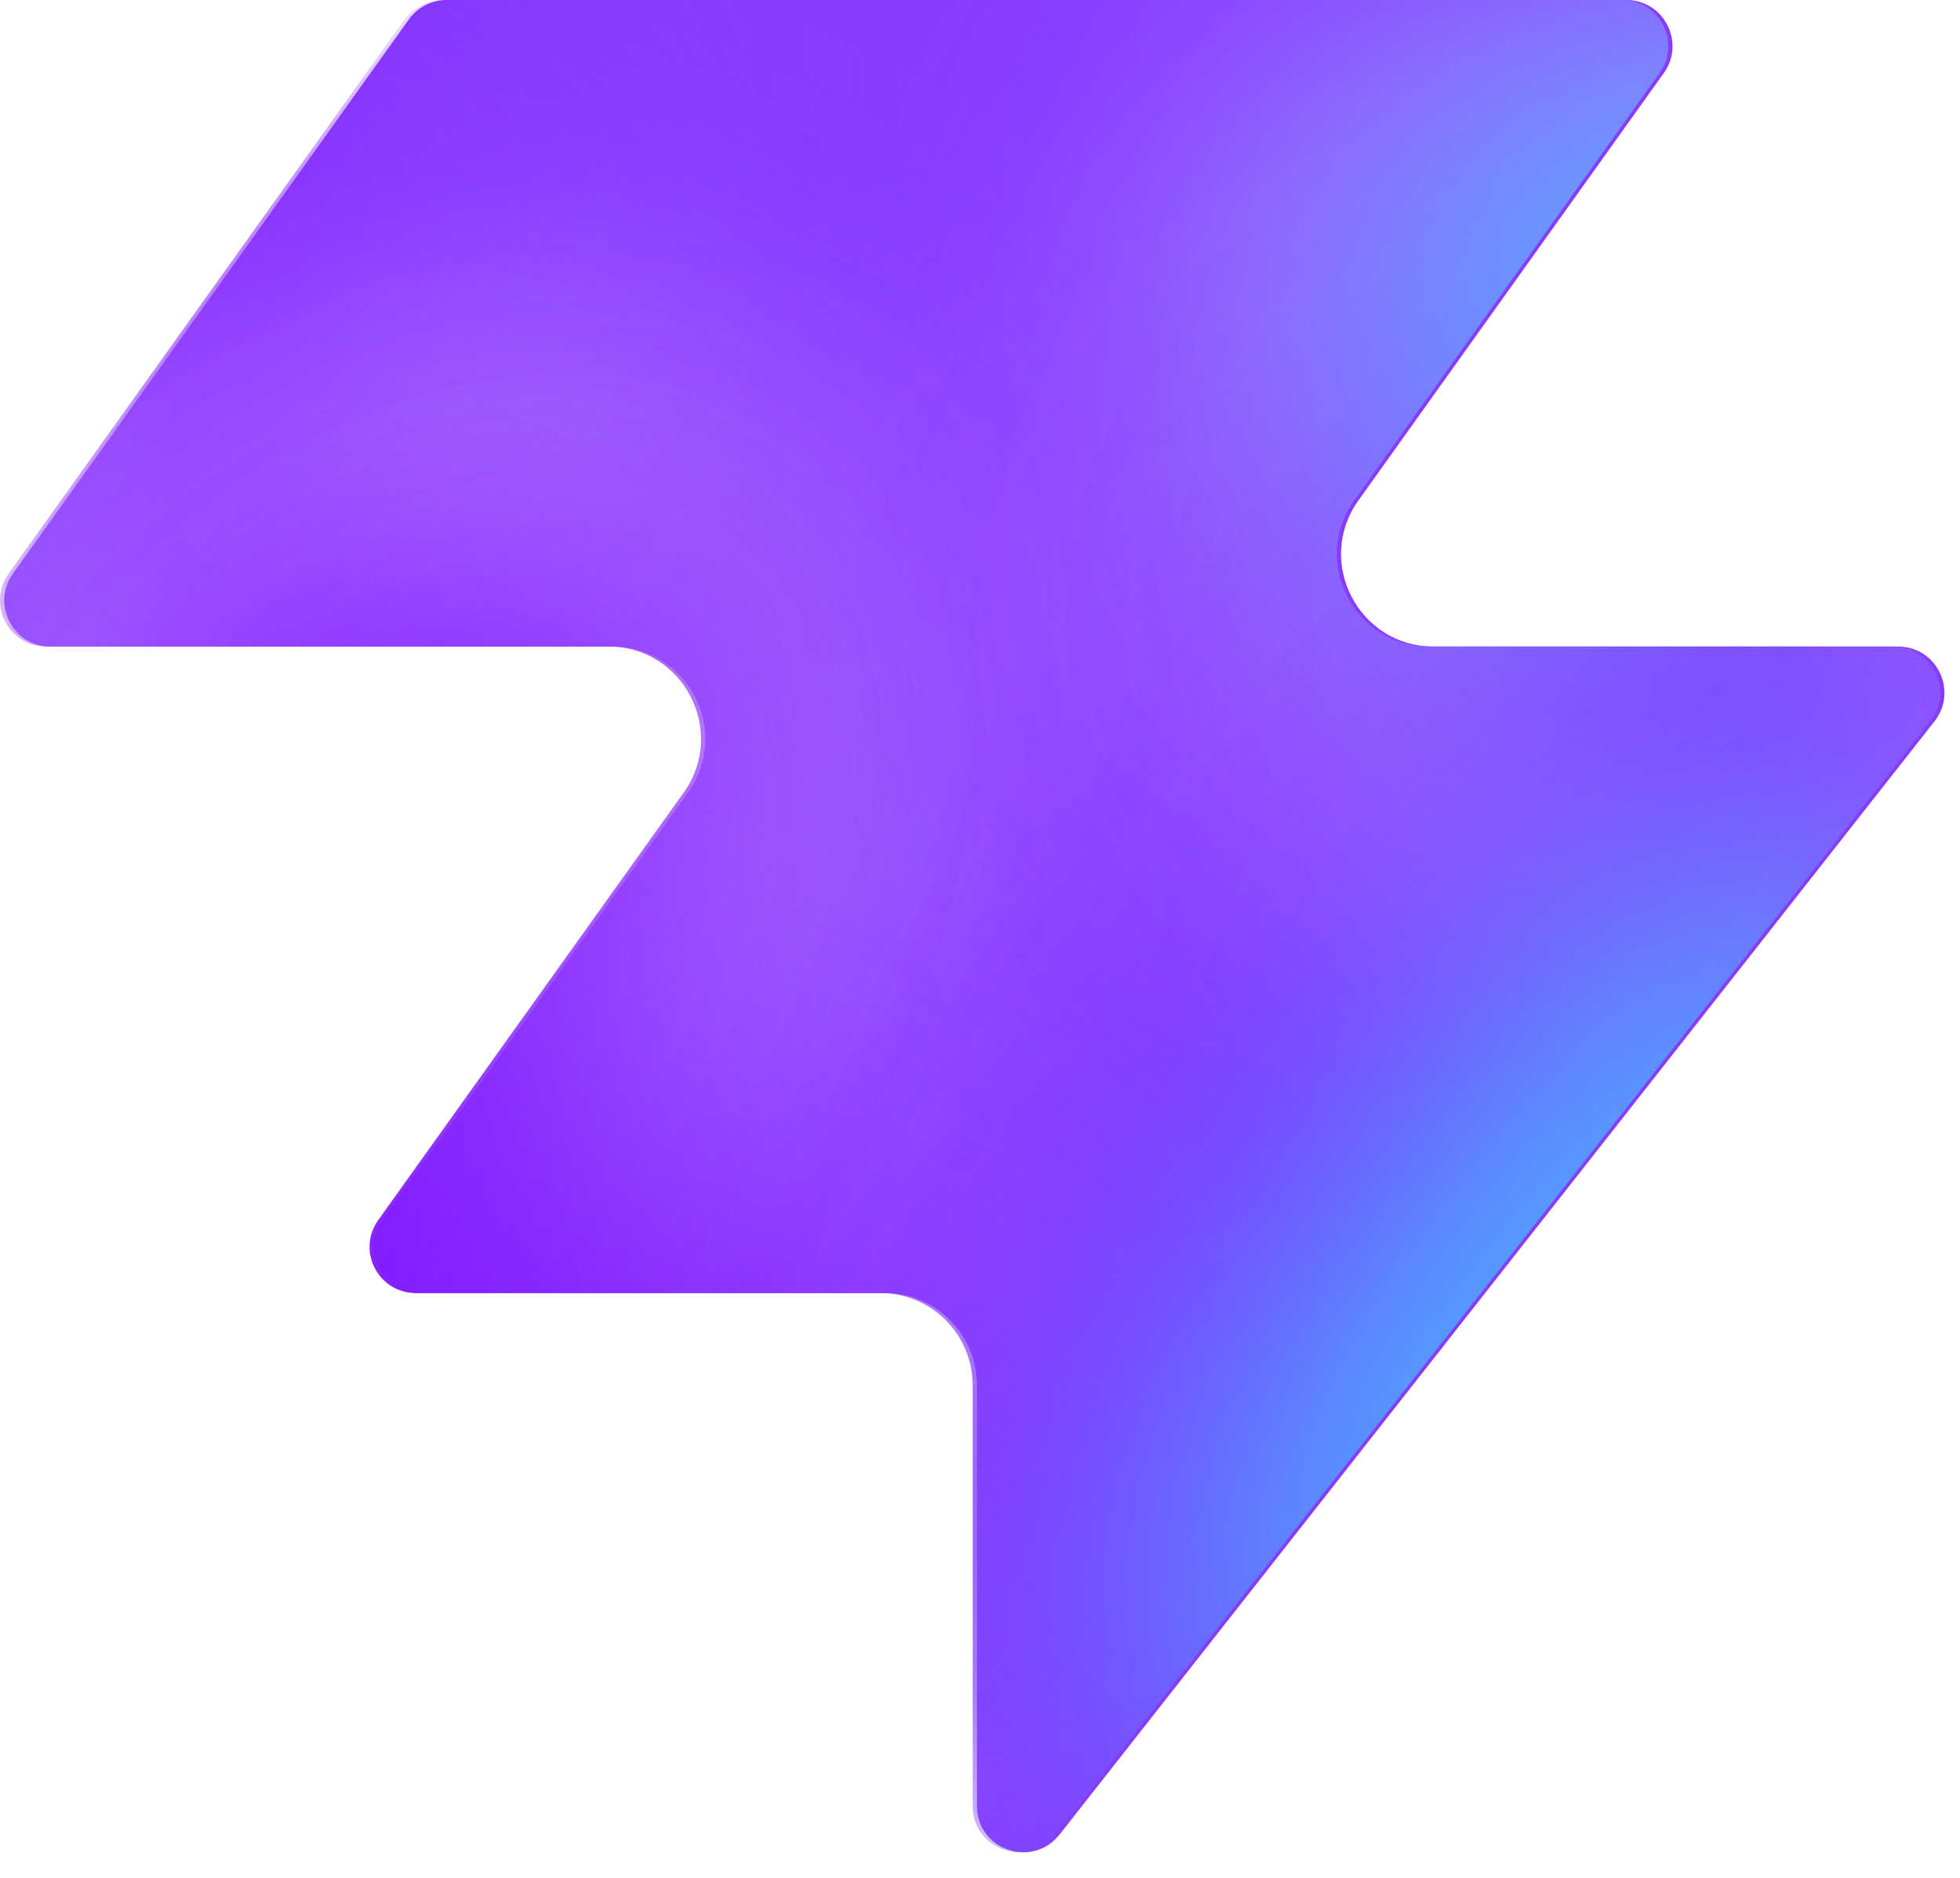
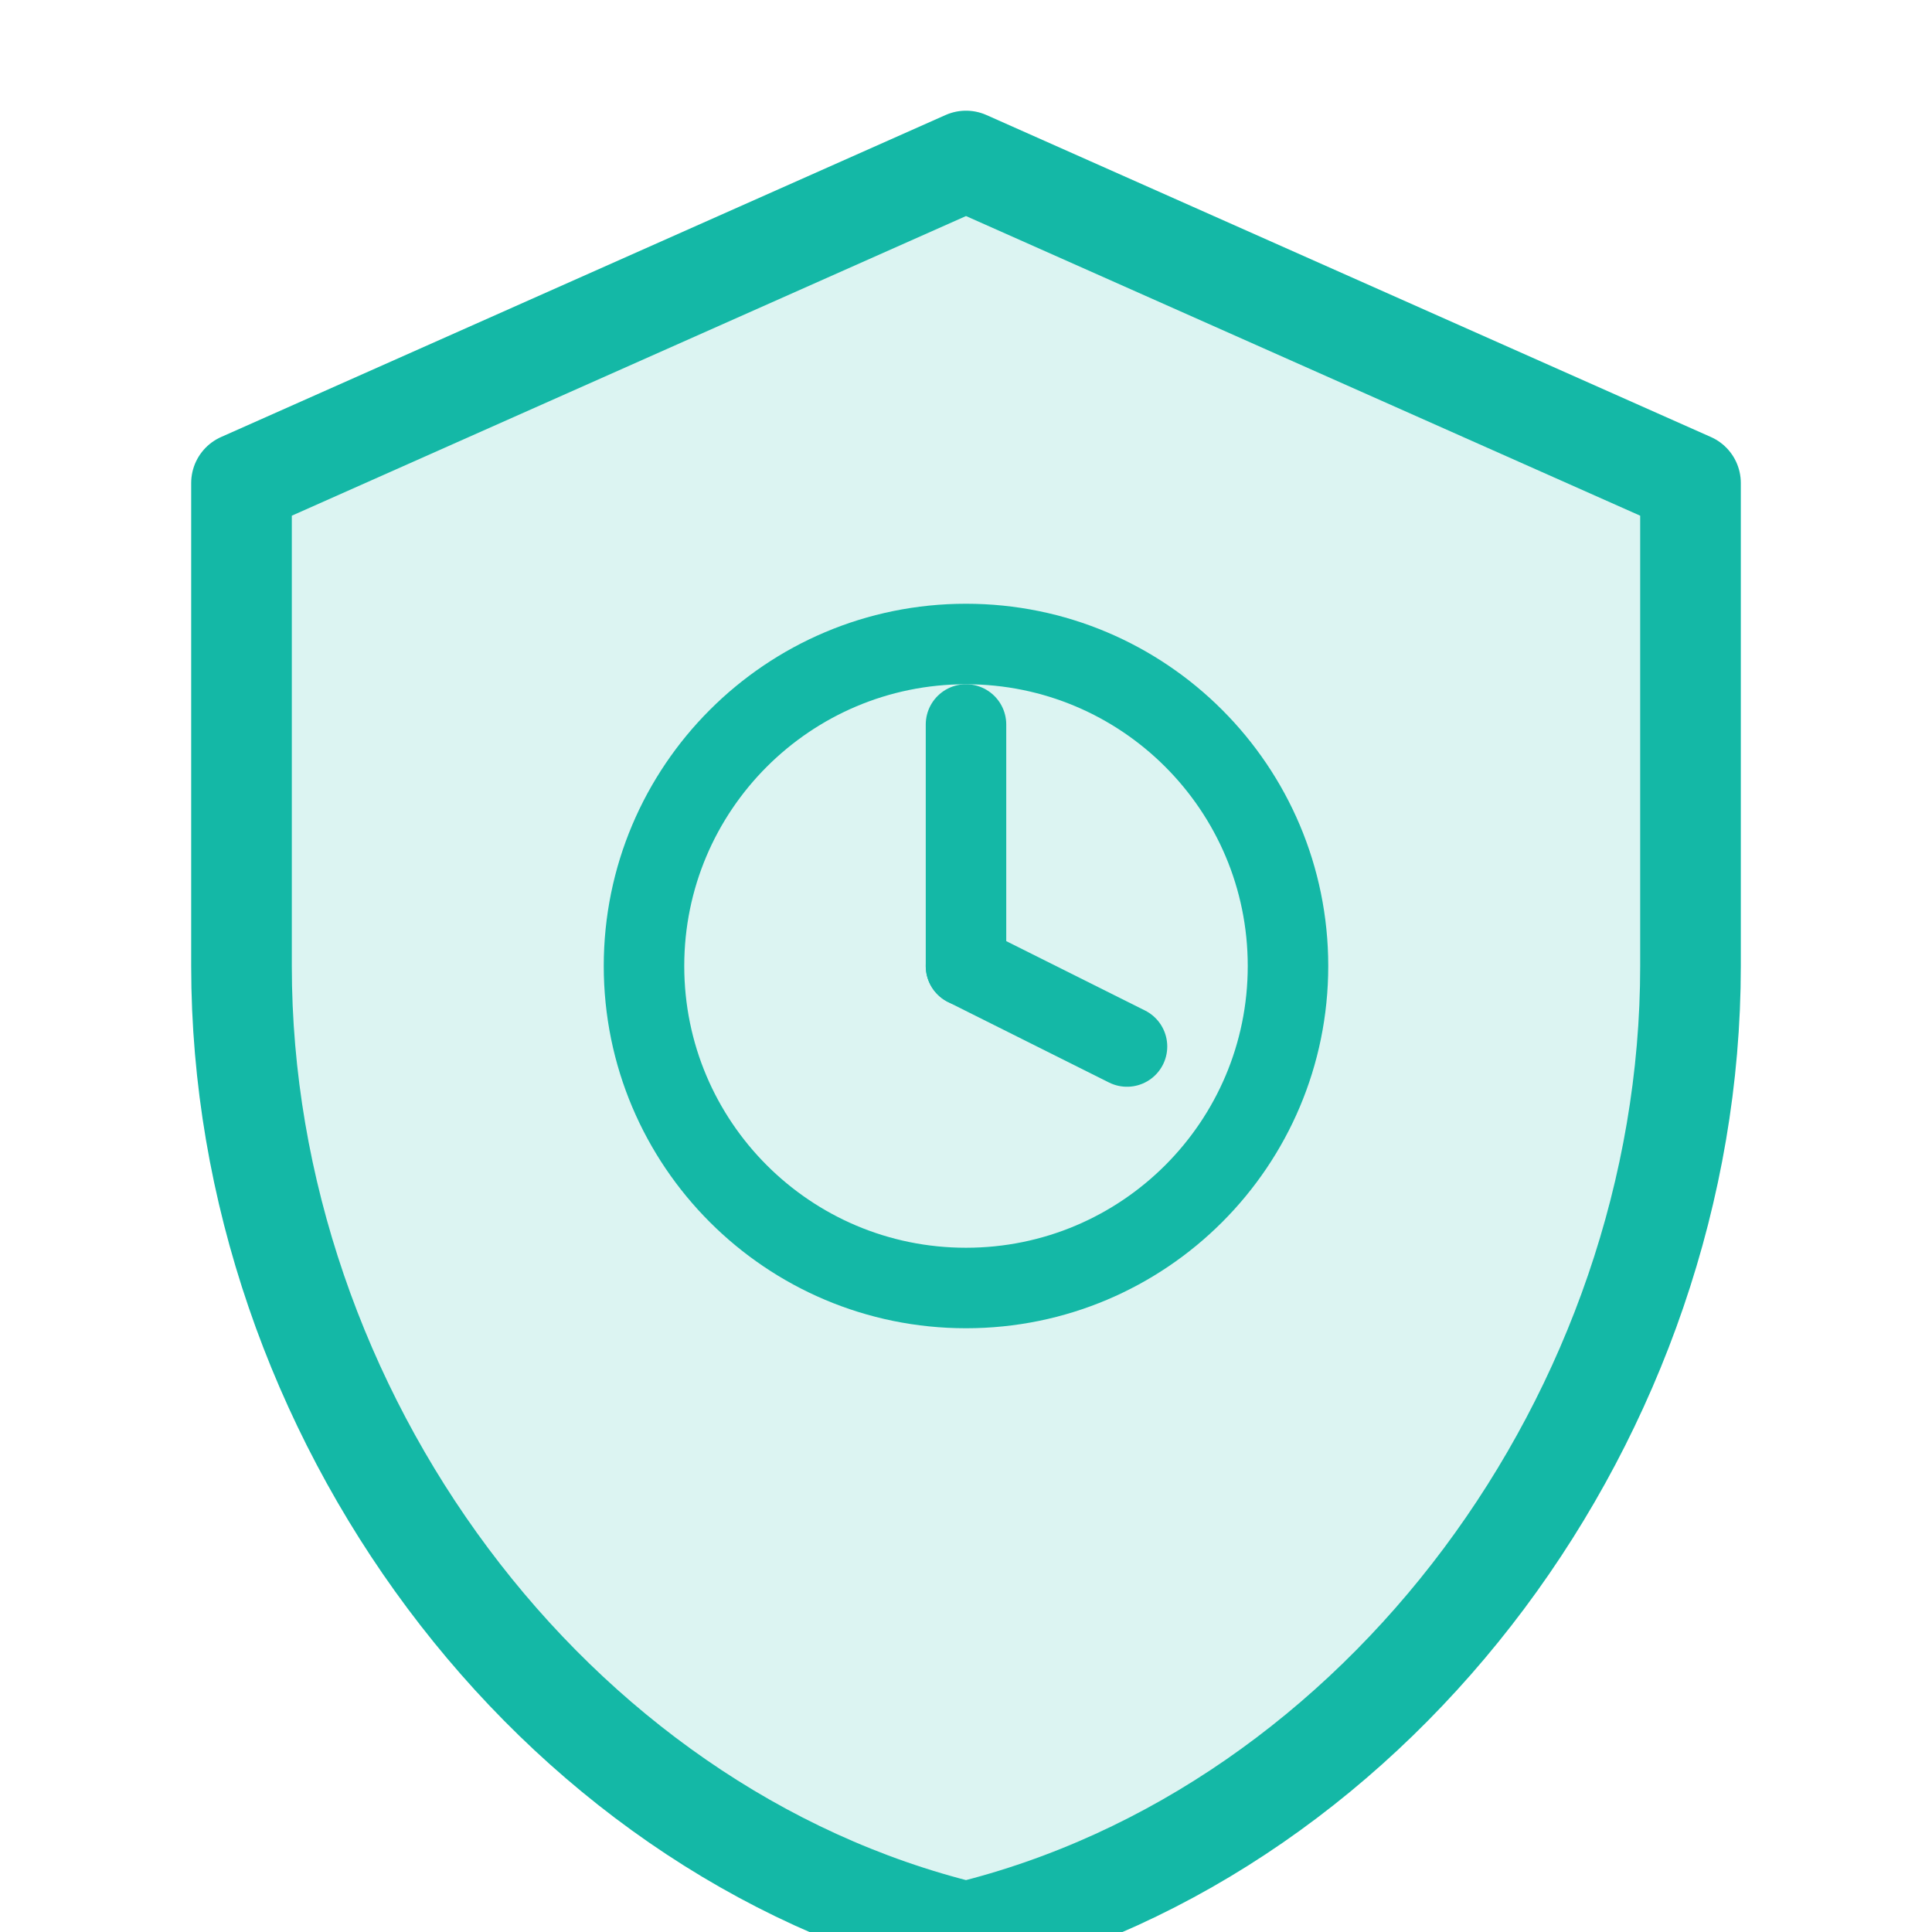
- <svg xmlns="http://www.w3.org/2000/svg" width="48" height="46" fill="none" viewBox="0 0 48 46">
-   <path fill="#863bff" d="M25.946 44.938c-.664.845-2.021.375-2.021-.698V33.937a2.26 2.26 0 0 0-2.262-2.262H10.287c-.92 0-1.456-1.04-.92-1.788l7.48-10.471c1.07-1.497 0-3.578-1.842-3.578H1.237c-.92 0-1.456-1.04-.92-1.788L10.013.474c.214-.297.556-.474.92-.474h28.894c.92 0 1.456 1.04.92 1.788l-7.48 10.471c-1.07 1.498 0 3.579 1.842 3.579h11.377c.943 0 1.473 1.088.89 1.83L25.947 44.94z" style="fill:#863bff;fill:color(display-p3 .525 .23 1);fill-opacity:1" />
-   <mask id="a" width="48" height="46" x="0" y="0" maskUnits="userSpaceOnUse" style="mask-type:alpha">
-     <path fill="#000" d="M25.842 44.938c-.664.844-2.021.375-2.021-.698V33.937a2.26 2.26 0 0 0-2.262-2.262H10.183c-.92 0-1.456-1.04-.92-1.788l7.48-10.471c1.07-1.498 0-3.579-1.842-3.579H1.133c-.92 0-1.456-1.04-.92-1.787L9.91.473c.214-.297.556-.474.92-.474h28.894c.92 0 1.456 1.04.92 1.788l-7.48 10.471c-1.07 1.498 0 3.578 1.842 3.578h11.377c.943 0 1.473 1.088.89 1.832L25.843 44.94z" style="fill:#000;fill-opacity:1" />
-   </mask>
-   <g mask="url(#a)">
-     <g filter="url(#b)">
-       <ellipse cx="5.508" cy="14.704" fill="#ede6ff" rx="5.508" ry="14.704" style="fill:#ede6ff;fill:color(display-p3 .927 .903 1);fill-opacity:1" transform="matrix(.00324 1 1 -.00324 -4.47 31.516)" />
-     </g>
-     <g filter="url(#c)">
-       <ellipse cx="10.399" cy="29.851" fill="#ede6ff" rx="10.399" ry="29.851" style="fill:#ede6ff;fill:color(display-p3 .927 .903 1);fill-opacity:1" transform="matrix(.00324 1 1 -.00324 -39.328 7.883)" />
-     </g>
-     <g filter="url(#d)">
-       <ellipse cx="5.508" cy="30.487" fill="#7e14ff" rx="5.508" ry="30.487" style="fill:#7e14ff;fill:color(display-p3 .492 .077 1);fill-opacity:1" transform="rotate(89.814 -25.913 -14.639)scale(1 -1)" />
-     </g>
-     <g filter="url(#e)">
-       <ellipse cx="5.508" cy="30.599" fill="#7e14ff" rx="5.508" ry="30.599" style="fill:#7e14ff;fill:color(display-p3 .492 .077 1);fill-opacity:1" transform="rotate(89.814 -32.644 -3.334)scale(1 -1)" />
-     </g>
-     <g filter="url(#f)">
-       <ellipse cx="5.508" cy="30.599" fill="#7e14ff" rx="5.508" ry="30.599" style="fill:#7e14ff;fill:color(display-p3 .492 .077 1);fill-opacity:1" transform="matrix(.00324 1 1 -.00324 -34.34 30.47)" />
-     </g>
-     <g filter="url(#g)">
-       <ellipse cx="14.072" cy="22.078" fill="#ede6ff" rx="14.072" ry="22.078" style="fill:#ede6ff;fill:color(display-p3 .927 .903 1);fill-opacity:1" transform="rotate(93.35 24.506 48.493)scale(-1 1)" />
-     </g>
-     <g filter="url(#h)">
-       <ellipse cx="3.47" cy="21.501" fill="#7e14ff" rx="3.47" ry="21.501" style="fill:#7e14ff;fill:color(display-p3 .492 .077 1);fill-opacity:1" transform="rotate(89.009 28.708 47.59)scale(-1 1)" />
-     </g>
-     <g filter="url(#i)">
-       <ellipse cx="3.47" cy="21.501" fill="#7e14ff" rx="3.47" ry="21.501" style="fill:#7e14ff;fill:color(display-p3 .492 .077 1);fill-opacity:1" transform="rotate(89.009 28.708 47.59)scale(-1 1)" />
-     </g>
-     <g filter="url(#j)">
-       <ellipse cx=".387" cy="8.972" fill="#7e14ff" rx="4.407" ry="29.108" style="fill:#7e14ff;fill:color(display-p3 .492 .077 1);fill-opacity:1" transform="rotate(39.51 .387 8.972)" />
-     </g>
-     <g filter="url(#k)">
-       <ellipse cx="47.523" cy="-6.092" fill="#7e14ff" rx="4.407" ry="29.108" style="fill:#7e14ff;fill:color(display-p3 .492 .077 1);fill-opacity:1" transform="rotate(37.892 47.523 -6.092)" />
-     </g>
-     <g filter="url(#l)">
-       <ellipse cx="41.412" cy="6.333" fill="#47bfff" rx="5.971" ry="9.665" style="fill:#47bfff;fill:color(display-p3 .28 .748 1);fill-opacity:1" transform="rotate(37.892 41.412 6.333)" />
-     </g>
-     <g filter="url(#m)">
-       <ellipse cx="-1.879" cy="38.332" fill="#7e14ff" rx="4.407" ry="29.108" style="fill:#7e14ff;fill:color(display-p3 .492 .077 1);fill-opacity:1" transform="rotate(37.892 -1.88 38.332)" />
-     </g>
-     <g filter="url(#n)">
-       <ellipse cx="-1.879" cy="38.332" fill="#7e14ff" rx="4.407" ry="29.108" style="fill:#7e14ff;fill:color(display-p3 .492 .077 1);fill-opacity:1" transform="rotate(37.892 -1.88 38.332)" />
-     </g>
-     <g filter="url(#o)">
-       <ellipse cx="35.651" cy="29.907" fill="#7e14ff" rx="4.407" ry="29.108" style="fill:#7e14ff;fill:color(display-p3 .492 .077 1);fill-opacity:1" transform="rotate(37.892 35.651 29.907)" />
-     </g>
-     <g filter="url(#p)">
-       <ellipse cx="38.418" cy="32.4" fill="#47bfff" rx="5.971" ry="15.297" style="fill:#47bfff;fill:color(display-p3 .28 .748 1);fill-opacity:1" transform="rotate(37.892 38.418 32.4)" />
-     </g>
-   </g>
-   <defs>
-     <filter id="b" width="60.045" height="41.654" x="-19.77" y="16.149" color-interpolation-filters="sRGB" filterUnits="userSpaceOnUse">
-       <feFlood flood-opacity="0" result="BackgroundImageFix" />
-       <feBlend in="SourceGraphic" in2="BackgroundImageFix" result="shape" />
-       <feGaussianBlur result="effect1_foregroundBlur_2002_17158" stdDeviation="7.659" />
-     </filter>
-     <filter id="c" width="90.34" height="51.437" x="-54.613" y="-7.533" color-interpolation-filters="sRGB" filterUnits="userSpaceOnUse">
-       <feFlood flood-opacity="0" result="BackgroundImageFix" />
-       <feBlend in="SourceGraphic" in2="BackgroundImageFix" result="shape" />
-       <feGaussianBlur result="effect1_foregroundBlur_2002_17158" stdDeviation="7.659" />
-     </filter>
-     <filter id="d" width="79.355" height="29.4" x="-49.64" y="2.03" color-interpolation-filters="sRGB" filterUnits="userSpaceOnUse">
-       <feFlood flood-opacity="0" result="BackgroundImageFix" />
-       <feBlend in="SourceGraphic" in2="BackgroundImageFix" result="shape" />
-       <feGaussianBlur result="effect1_foregroundBlur_2002_17158" stdDeviation="4.596" />
-     </filter>
-     <filter id="e" width="79.579" height="29.4" x="-45.045" y="20.029" color-interpolation-filters="sRGB" filterUnits="userSpaceOnUse">
-       <feFlood flood-opacity="0" result="BackgroundImageFix" />
-       <feBlend in="SourceGraphic" in2="BackgroundImageFix" result="shape" />
-       <feGaussianBlur result="effect1_foregroundBlur_2002_17158" stdDeviation="4.596" />
-     </filter>
-     <filter id="f" width="79.579" height="29.4" x="-43.513" y="21.178" color-interpolation-filters="sRGB" filterUnits="userSpaceOnUse">
-       <feFlood flood-opacity="0" result="BackgroundImageFix" />
-       <feBlend in="SourceGraphic" in2="BackgroundImageFix" result="shape" />
-       <feGaussianBlur result="effect1_foregroundBlur_2002_17158" stdDeviation="4.596" />
-     </filter>
-     <filter id="g" width="74.749" height="58.852" x="15.756" y="-17.901" color-interpolation-filters="sRGB" filterUnits="userSpaceOnUse">
-       <feFlood flood-opacity="0" result="BackgroundImageFix" />
-       <feBlend in="SourceGraphic" in2="BackgroundImageFix" result="shape" />
-       <feGaussianBlur result="effect1_foregroundBlur_2002_17158" stdDeviation="7.659" />
-     </filter>
-     <filter id="h" width="61.377" height="25.362" x="23.548" y="2.284" color-interpolation-filters="sRGB" filterUnits="userSpaceOnUse">
-       <feFlood flood-opacity="0" result="BackgroundImageFix" />
-       <feBlend in="SourceGraphic" in2="BackgroundImageFix" result="shape" />
-       <feGaussianBlur result="effect1_foregroundBlur_2002_17158" stdDeviation="4.596" />
-     </filter>
-     <filter id="i" width="61.377" height="25.362" x="23.548" y="2.284" color-interpolation-filters="sRGB" filterUnits="userSpaceOnUse">
-       <feFlood flood-opacity="0" result="BackgroundImageFix" />
-       <feBlend in="SourceGraphic" in2="BackgroundImageFix" result="shape" />
-       <feGaussianBlur result="effect1_foregroundBlur_2002_17158" stdDeviation="4.596" />
-     </filter>
-     <filter id="j" width="56.045" height="63.649" x="-27.636" y="-22.853" color-interpolation-filters="sRGB" filterUnits="userSpaceOnUse">
-       <feFlood flood-opacity="0" result="BackgroundImageFix" />
-       <feBlend in="SourceGraphic" in2="BackgroundImageFix" result="shape" />
-       <feGaussianBlur result="effect1_foregroundBlur_2002_17158" stdDeviation="4.596" />
-     </filter>
-     <filter id="k" width="54.814" height="64.646" x="20.116" y="-38.415" color-interpolation-filters="sRGB" filterUnits="userSpaceOnUse">
-       <feFlood flood-opacity="0" result="BackgroundImageFix" />
-       <feBlend in="SourceGraphic" in2="BackgroundImageFix" result="shape" />
-       <feGaussianBlur result="effect1_foregroundBlur_2002_17158" stdDeviation="4.596" />
-     </filter>
-     <filter id="l" width="33.541" height="35.313" x="24.641" y="-11.323" color-interpolation-filters="sRGB" filterUnits="userSpaceOnUse">
-       <feFlood flood-opacity="0" result="BackgroundImageFix" />
-       <feBlend in="SourceGraphic" in2="BackgroundImageFix" result="shape" />
-       <feGaussianBlur result="effect1_foregroundBlur_2002_17158" stdDeviation="4.596" />
-     </filter>
-     <filter id="m" width="54.814" height="64.646" x="-29.286" y="6.009" color-interpolation-filters="sRGB" filterUnits="userSpaceOnUse">
-       <feFlood flood-opacity="0" result="BackgroundImageFix" />
-       <feBlend in="SourceGraphic" in2="BackgroundImageFix" result="shape" />
-       <feGaussianBlur result="effect1_foregroundBlur_2002_17158" stdDeviation="4.596" />
-     </filter>
-     <filter id="n" width="54.814" height="64.646" x="-29.286" y="6.009" color-interpolation-filters="sRGB" filterUnits="userSpaceOnUse">
-       <feFlood flood-opacity="0" result="BackgroundImageFix" />
-       <feBlend in="SourceGraphic" in2="BackgroundImageFix" result="shape" />
-       <feGaussianBlur result="effect1_foregroundBlur_2002_17158" stdDeviation="4.596" />
-     </filter>
-     <filter id="o" width="54.814" height="64.646" x="8.244" y="-2.416" color-interpolation-filters="sRGB" filterUnits="userSpaceOnUse">
-       <feFlood flood-opacity="0" result="BackgroundImageFix" />
-       <feBlend in="SourceGraphic" in2="BackgroundImageFix" result="shape" />
-       <feGaussianBlur result="effect1_foregroundBlur_2002_17158" stdDeviation="4.596" />
-     </filter>
-     <filter id="p" width="39.409" height="43.623" x="18.713" y="10.588" color-interpolation-filters="sRGB" filterUnits="userSpaceOnUse">
-       <feFlood flood-opacity="0" result="BackgroundImageFix" />
-       <feBlend in="SourceGraphic" in2="BackgroundImageFix" result="shape" />
-       <feGaussianBlur result="effect1_foregroundBlur_2002_17158" stdDeviation="4.596" />
-     </filter>
-   </defs>
+ <svg xmlns="http://www.w3.org/2000/svg" width="48" height="48" viewBox="0 0 48 48" fill="none">
+   <path d="M24 4L6 12v12c0 11.1 7.68 21.48 18 24 10.32-2.52 18-12.9 18-24V12L24 4z" fill="#14b8a6" opacity="0.15" />
+   <path d="M24 4L6 12v12c0 11.1 7.68 21.48 18 24 10.32-2.52 18-12.9 18-24V12L24 4z" stroke="#14b8a6" stroke-width="2.5" fill="none" stroke-linejoin="round" />
+   <circle cx="24" cy="24" r="8" stroke="#14b8a6" stroke-width="2" fill="none" />
+   <line x1="24" y1="24" x2="24" y2="18" stroke="#14b8a6" stroke-width="2" stroke-linecap="round" />
+   <line x1="24" y1="24" x2="28" y2="26" stroke="#14b8a6" stroke-width="2" stroke-linecap="round" />
</svg>
